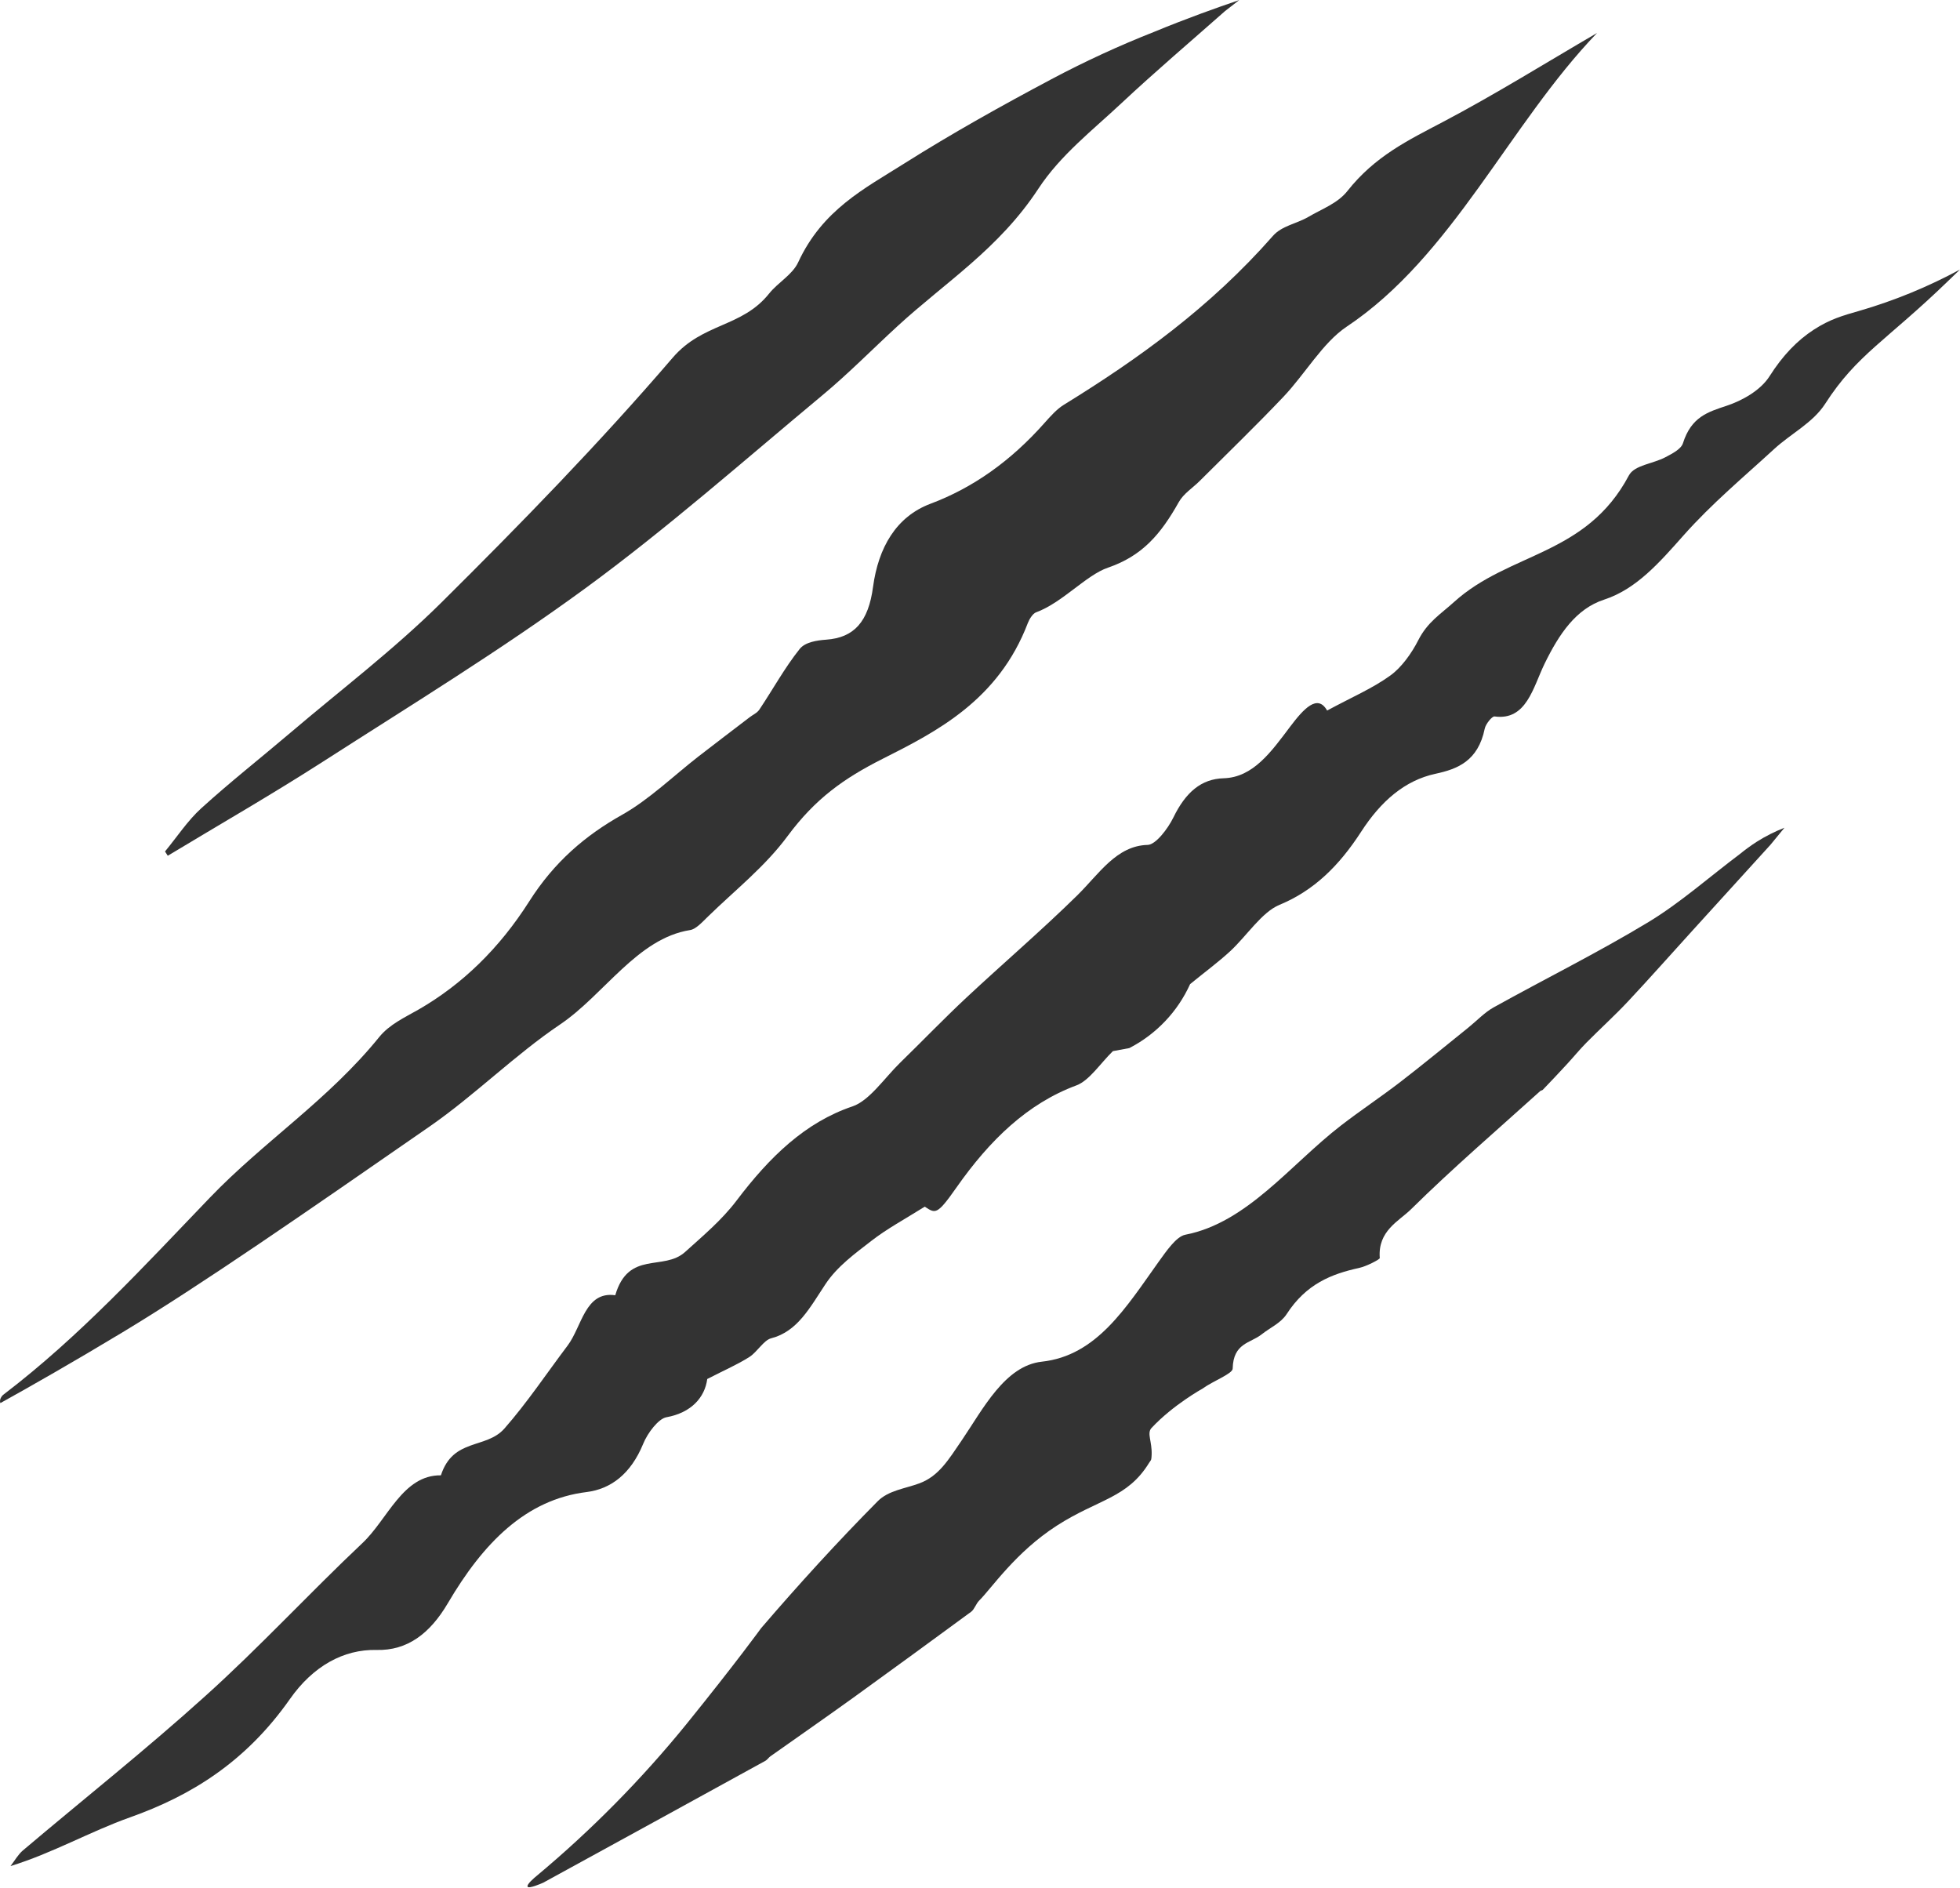
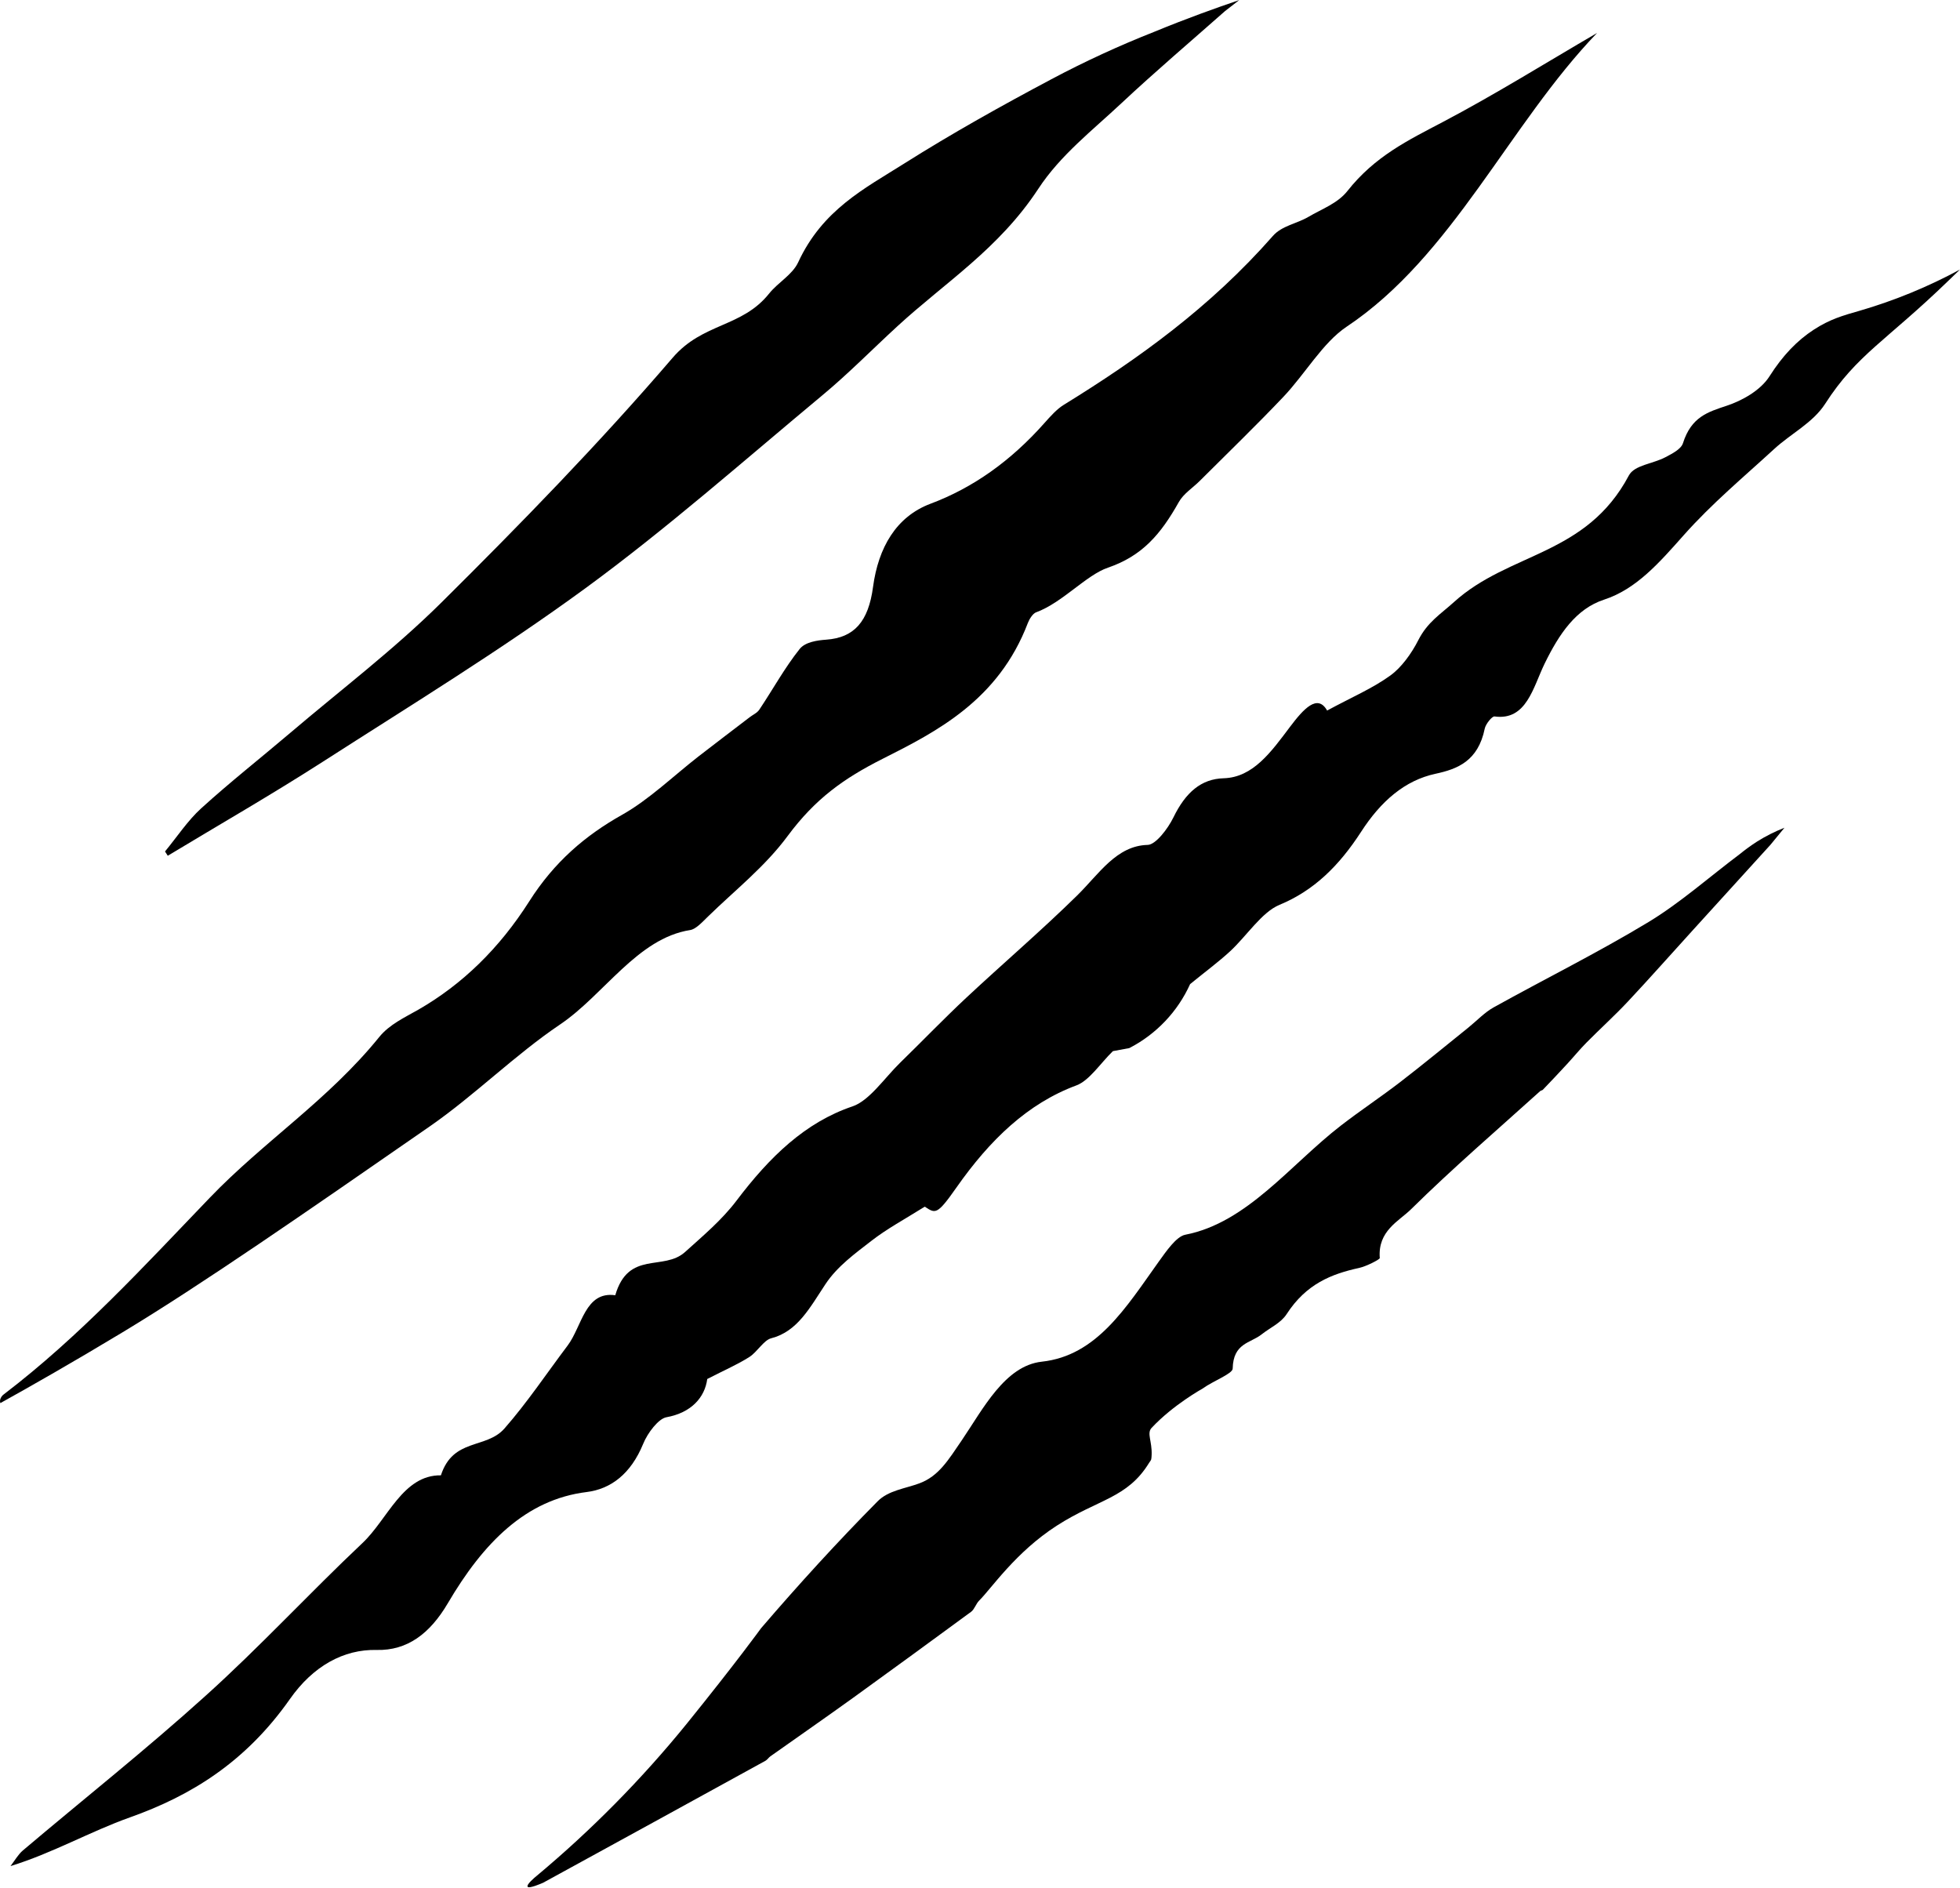
- <svg xmlns="http://www.w3.org/2000/svg" viewBox="0 0 741.27 713.71" fill="#333333">
-   <path class="fill-neutral-750" d="M815.9,296.1c9.63-5.2,17.15-8.36,23.94-13.27,4.15-3,7.95-8.24,10.54-13.33,3.52-6.92,8.45-9.85,13.47-14.4,20.9-18.95,50-17.42,66.18-47.91,2.09-3.94,9.16-4.4,13.81-6.89,2.41-1.28,5.92-3,6.64-5.3,3.19-10,9.4-11.79,16.61-14.19,5.68-1.9,12.67-5.69,16.14-11.14,5-7.89,10.48-13.53,16.68-17.57s11.21-5.42,17.36-7.18a192.78,192.78,0,0,0,38-15.61c-1,1-2.56,2.45-4.45,4.29-23.5,22.75-34.57,27.86-46.53,46.46-4.66,7.25-12.94,11.27-19.34,17.16-11.55,10.61-23.6,20.64-34.19,32.58-9.23,10.4-17.94,20.4-30.11,24.36-10.59,3.45-17,12.94-22.53,24.29-4.31,8.86-6.82,21.56-18.9,19.88-.92-.13-3.35,2.87-3.7,4.59C873,315.28,865.1,318.24,856.94,320c-11.71,2.51-20.74,10.45-28.18,21.95-8.32,12.86-17.87,22.26-30.86,27.62-6.76,2.8-12.4,11.79-18.75,17.63-4.36,4-9.07,7.48-15.06,12.35a50.73,50.73,0,0,1-23,24.2l-6.2,1.15c-4.72,4.58-8.92,11.14-13.79,12.95-18.47,6.86-32.71,20.58-45.37,38.61-7.35,10.48-7.92,9.93-12,7.26-8,5-14.33,8.38-20.16,12.91-6.14,4.76-12.89,9.63-17.33,16.3-5.91,8.88-10.59,18-20.58,20.56-2.82.71-5.31,5.2-8.25,7.07-4.42,2.81-9.12,4.83-15.94,8.33-.91,6.94-6,12.76-15.46,14.47-3,.55-7.1,5.93-8.75,10-4.7,11.49-12.31,17.15-21.4,18.28-23,2.83-39.08,19.22-52.47,42-6.81,11.6-15.41,18-26.93,17.72-12.52-.31-24.08,6.11-32.82,18.56-16.66,23.73-37.26,36.51-60.52,44.76-14.89,5.29-29.4,13.58-45.15,18.41,1.55-2,2.87-4.39,4.66-5.9,23-19.47,46.49-38.06,69-58.4C412,650.48,431,629.86,451,611c9.61-9,15.31-25.87,29.74-25.68,4.6-14.2,17.08-9.85,24-17.67,8.55-9.73,16-20.9,23.94-31.43,5.42-7.2,6.57-20.63,18-19,5-17.13,18.29-9,26.42-16.37,6.72-6.08,13.83-12,19.45-19.42,12.53-16.57,26-29.61,43.84-35.63,6.39-2.15,12.1-10.72,18-16.49,8.37-8.14,16.52-16.63,25-24.56,13.92-13,28.31-25.3,42-38.74,8.29-8.15,14.84-18.81,26.66-19.1,3-.07,7.61-6.06,9.71-10.37,4.63-9.52,10.54-14.59,19-14.83,11.18-.31,18.06-10.08,25.15-19.5C807,295.47,812.27,289.64,815.9,296.1Z" transform="translate(-313.99 -27.39)" />
-   <path class="fill-neutral-750" d="M918,39.86C884.76,74.39,863.36,124.25,823.2,151c-8.94,6-15.65,17.83-23.78,26.41-10.36,10.92-21.11,21.28-31.71,31.87-2.66,2.66-6.08,4.75-7.91,8C753,229.4,746,237.63,733,242.07c-8.27,2.83-17.23,13.26-27.2,16.9-1.16.43-2.48,2.46-3.07,4-11.14,29.24-34.53,41.11-55,51.42-14.53,7.33-25.35,15-35.82,29.11C603.3,355.17,592,364,581.75,374c-2.08,2-4.5,4.76-6.74,5.11-20,3.14-32.53,24.47-49.22,35.72-16.94,11.41-32.39,26.84-49.25,38.52-47.51,32.93-86.26,59.81-116.12,77.83-19,11.46-35,20.56-46.31,26.83a2.69,2.69,0,0,1-.09-1.19,3.62,3.62,0,0,1,1.5-2.2c28.53-21.76,53-48.44,77.86-74.33,20.4-21.25,44.69-36.85,64.05-60.74,3.85-4.76,9.7-7.42,14.83-10.36,16.55-9.52,30.57-23.13,41.87-40.9,9.51-15,21.3-25,35.16-32.78,10.15-5.71,19.38-14.68,29-22.16,6.36-4.92,12.76-9.78,19.14-14.66,1.27-1,2.87-1.63,3.75-2.95,5.11-7.64,9.63-15.9,15.25-22.93,2.1-2.63,6.65-3.27,10-3.51,10.59-.75,16-6.78,17.75-20,2-14.78,8.71-26.51,21.7-31.4q24.06-9,43.13-30.55c2.26-2.53,4.65-5.23,7.29-6.86,28.24-17.4,55.4-36.89,79.12-63.9,3.35-3.82,8.93-4.58,13.35-7.15,5.07-3,11.09-5.11,14.79-9.79,10.41-13.2,23.07-19.26,36-26.07C879.27,63.22,898.55,51.19,918,39.86Z" transform="translate(-313.99 -27.39)" />
-   <path class="fill-neutral-750" d="M517,736.76a419.54,419.54,0,0,0,56.61-57.37c18.8-23.24,28.22-36.26,28.22-36.26,14.25-16.6,28.94-32.71,44.09-48,4.06-4.11,10.42-4.79,15.76-6.77,7.35-2.72,11-8.88,16.08-16.33,8-11.77,16.3-28.18,30.25-29.69,20.74-2.25,31.81-20.46,44.13-37.71,2.89-4,6.71-9.64,10.14-10.3C785.69,489.8,802,467.8,821.18,453c7.4-5.71,15.08-10.79,22.48-16.49,8.64-6.65,17.11-13.65,25.65-20.51,3.17-2.56,6.16-5.75,9.53-7.62,19.51-10.85,39.34-20.65,58.6-32.29,11.95-7.23,23.08-17.1,34.59-25.75a69.91,69.91,0,0,1,6.44-4.67,61.73,61.73,0,0,1,10.4-5.25l-5.29,6.44L954.36,379c-8.2,9-16.31,18.2-24.63,27.07-5.1,5.44-10.55,10.36-15.77,15.64-2.55,2.58-4.89,5.46-7.38,8.15-3,3.25-6,6.45-9.09,9.65-.27.28-.74.24-1,.5-16.36,14.78-33,29.06-48.86,44.7-4.57,4.51-12.62,8.12-11.81,18.45,0,.52-5.07,3.14-7.81,3.73-10.4,2.27-20,6-27.42,17.47-2.2,3.39-6.26,5.12-9.46,7.66-4.23,3.36-10.73,3.21-10.94,12.94,0,1.94-7.48,4.7-11.33,7.52,0,0-11.25,6.21-19.34,14.91l-.11.12c-1.69,2,.31,5,.13,10,0,.69-.09,1.27-.15,1.7s-.45.8-.82,1.4c-8.24,13.43-19.24,13.68-34.86,23.72s-24.74,23.75-29.41,28.37c-1.16,1.15-1.79,3.3-3,4.2Q659,653.29,636.7,669.41c-10.41,7.5-20.91,14.78-31.36,22.18-.65.46-1.18,1.3-1.84,1.67q-42,23.1-84.1,46.13c-.74.32-5.34,2.34-5.86,1.51S516.18,737.42,517,736.76Z" transform="translate(-313.99 -27.39)" />
-   <path class="fill-neutral-750" d="M376.4,349.39c4.52-5.48,8.62-11.72,13.66-16.29,11-10,22.55-19.07,33.8-28.64,19.15-16.3,39.08-31.38,57.19-49.33,29.88-29.64,59.48-60,87.34-92.45,11.43-13.31,26.16-11.37,36.47-24.26,3.42-4.27,8.8-7.1,11-11.83,9.2-19.89,25.11-27.89,39.93-37.25,18.32-11.57,37.05-22,55.85-32a381.19,381.19,0,0,1,38.88-17.92c12.38-5.1,23.31-9,32.14-12l-5.36,4.16C764.23,43.13,751,54.37,738.16,66.38,727.26,76.61,715,86.07,706.67,98.8c-14.94,22.75-35.19,35.33-53.32,52-9.45,8.69-18.61,18-28.35,26.08-29.68,24.7-58.93,50.52-89.57,72.94C503,273.53,469.29,294.12,436,315.51c-19.32,12.4-39,23.7-58.56,35.5Z" transform="translate(-313.99 -27.39)" />
+ <svg xmlns="http://www.w3.org/2000/svg" viewBox="0 0 741.27 713.71" id="claw" fill="currentColor">
+   <path d="M815.9,296.1c9.63-5.2,17.15-8.36,23.94-13.27,4.15-3,7.95-8.24,10.54-13.33,3.52-6.92,8.45-9.85,13.47-14.4,20.9-18.95,50-17.42,66.18-47.91,2.09-3.94,9.16-4.4,13.81-6.89,2.41-1.28,5.92-3,6.64-5.3,3.19-10,9.4-11.79,16.61-14.19,5.68-1.9,12.67-5.69,16.14-11.14,5-7.89,10.48-13.53,16.68-17.57s11.21-5.42,17.36-7.18a192.78,192.78,0,0,0,38-15.61c-1,1-2.56,2.45-4.45,4.29-23.5,22.75-34.57,27.86-46.53,46.46-4.66,7.25-12.94,11.27-19.34,17.16-11.55,10.61-23.6,20.64-34.19,32.58-9.23,10.4-17.94,20.4-30.11,24.36-10.59,3.45-17,12.94-22.53,24.29-4.31,8.86-6.82,21.56-18.9,19.88-.92-.13-3.35,2.87-3.7,4.59C873,315.28,865.1,318.24,856.94,320c-11.71,2.51-20.74,10.45-28.18,21.95-8.32,12.86-17.87,22.26-30.86,27.62-6.76,2.8-12.4,11.79-18.75,17.63-4.36,4-9.07,7.48-15.06,12.35a50.73,50.73,0,0,1-23,24.2l-6.2,1.15c-4.72,4.58-8.92,11.14-13.79,12.95-18.47,6.86-32.71,20.58-45.37,38.61-7.35,10.48-7.92,9.93-12,7.26-8,5-14.33,8.38-20.16,12.91-6.14,4.76-12.89,9.63-17.33,16.3-5.91,8.88-10.59,18-20.58,20.56-2.82.71-5.31,5.2-8.25,7.07-4.42,2.81-9.12,4.83-15.94,8.33-.91,6.94-6,12.76-15.46,14.47-3,.55-7.1,5.93-8.75,10-4.7,11.49-12.31,17.15-21.4,18.28-23,2.83-39.08,19.22-52.47,42-6.81,11.6-15.41,18-26.93,17.72-12.52-.31-24.08,6.11-32.82,18.56-16.66,23.73-37.26,36.51-60.52,44.76-14.89,5.29-29.4,13.58-45.15,18.41,1.55-2,2.87-4.39,4.66-5.9,23-19.47,46.49-38.06,69-58.4C412,650.48,431,629.86,451,611c9.61-9,15.31-25.87,29.74-25.68,4.6-14.2,17.08-9.85,24-17.67,8.55-9.73,16-20.9,23.94-31.43,5.42-7.2,6.57-20.63,18-19,5-17.13,18.29-9,26.42-16.37,6.72-6.08,13.83-12,19.45-19.42,12.53-16.57,26-29.61,43.84-35.63,6.39-2.15,12.1-10.72,18-16.49,8.37-8.14,16.52-16.63,25-24.56,13.92-13,28.31-25.3,42-38.74,8.29-8.15,14.84-18.81,26.66-19.1,3-.07,7.61-6.06,9.71-10.37,4.63-9.52,10.54-14.59,19-14.83,11.18-.31,18.06-10.08,25.15-19.5C807,295.47,812.27,289.64,815.9,296.1Z" transform="translate(-313.99 -27.39)" />
+   <path d="M918,39.86C884.76,74.39,863.36,124.25,823.2,151c-8.94,6-15.65,17.83-23.78,26.41-10.36,10.92-21.11,21.28-31.71,31.87-2.66,2.66-6.08,4.75-7.91,8C753,229.4,746,237.63,733,242.07c-8.27,2.83-17.23,13.26-27.2,16.9-1.16.43-2.48,2.46-3.07,4-11.14,29.24-34.53,41.11-55,51.42-14.53,7.33-25.35,15-35.82,29.11C603.3,355.17,592,364,581.75,374c-2.08,2-4.5,4.76-6.74,5.11-20,3.14-32.53,24.47-49.22,35.72-16.94,11.41-32.39,26.84-49.25,38.52-47.51,32.93-86.26,59.81-116.12,77.83-19,11.46-35,20.56-46.31,26.83a2.69,2.69,0,0,1-.09-1.19,3.62,3.62,0,0,1,1.5-2.2c28.53-21.76,53-48.44,77.86-74.33,20.4-21.25,44.69-36.85,64.05-60.74,3.85-4.76,9.7-7.42,14.83-10.36,16.55-9.52,30.57-23.13,41.87-40.9,9.51-15,21.3-25,35.16-32.78,10.15-5.71,19.38-14.68,29-22.16,6.36-4.92,12.76-9.78,19.14-14.66,1.27-1,2.87-1.63,3.75-2.95,5.11-7.64,9.63-15.9,15.25-22.93,2.1-2.63,6.65-3.27,10-3.51,10.59-.75,16-6.78,17.75-20,2-14.78,8.71-26.51,21.7-31.4q24.06-9,43.13-30.55c2.26-2.53,4.65-5.23,7.29-6.86,28.24-17.4,55.4-36.89,79.12-63.9,3.35-3.82,8.93-4.58,13.35-7.15,5.07-3,11.09-5.11,14.79-9.79,10.41-13.2,23.07-19.26,36-26.07C879.27,63.22,898.55,51.19,918,39.86Z" transform="translate(-313.99 -27.39)" />
+   <path d="M517,736.76a419.54,419.54,0,0,0,56.61-57.37c18.8-23.24,28.22-36.26,28.22-36.26,14.25-16.6,28.94-32.71,44.09-48,4.06-4.11,10.42-4.79,15.76-6.77,7.35-2.72,11-8.88,16.08-16.33,8-11.77,16.3-28.18,30.25-29.69,20.74-2.25,31.81-20.46,44.13-37.71,2.89-4,6.71-9.64,10.14-10.3C785.69,489.8,802,467.8,821.18,453c7.4-5.71,15.08-10.79,22.48-16.49,8.64-6.65,17.11-13.65,25.65-20.51,3.17-2.56,6.16-5.75,9.53-7.62,19.51-10.85,39.34-20.65,58.6-32.29,11.95-7.23,23.08-17.1,34.59-25.75a69.91,69.91,0,0,1,6.44-4.67,61.73,61.73,0,0,1,10.4-5.25l-5.29,6.44L954.36,379c-8.2,9-16.31,18.2-24.63,27.07-5.1,5.44-10.55,10.36-15.77,15.64-2.55,2.58-4.89,5.46-7.38,8.15-3,3.25-6,6.45-9.09,9.65-.27.28-.74.24-1,.5-16.36,14.78-33,29.06-48.86,44.7-4.57,4.51-12.62,8.12-11.81,18.45,0,.52-5.07,3.14-7.81,3.73-10.4,2.27-20,6-27.42,17.47-2.2,3.39-6.26,5.12-9.46,7.66-4.23,3.36-10.73,3.21-10.94,12.94,0,1.94-7.48,4.7-11.33,7.52,0,0-11.25,6.21-19.34,14.91l-.11.12c-1.69,2,.31,5,.13,10,0,.69-.09,1.27-.15,1.7s-.45.8-.82,1.4c-8.24,13.43-19.24,13.68-34.86,23.72s-24.74,23.75-29.41,28.37c-1.16,1.15-1.79,3.3-3,4.2Q659,653.29,636.7,669.41c-10.41,7.5-20.91,14.78-31.36,22.18-.65.46-1.18,1.3-1.84,1.67q-42,23.1-84.1,46.13c-.74.32-5.34,2.34-5.86,1.51S516.18,737.42,517,736.76Z" transform="translate(-313.99 -27.39)" />
+   <path d="M376.4,349.39c4.52-5.48,8.62-11.72,13.66-16.29,11-10,22.55-19.07,33.8-28.64,19.15-16.3,39.08-31.38,57.19-49.33,29.88-29.64,59.48-60,87.34-92.45,11.43-13.31,26.16-11.37,36.47-24.26,3.42-4.27,8.8-7.1,11-11.83,9.2-19.89,25.11-27.89,39.93-37.25,18.32-11.57,37.05-22,55.85-32a381.19,381.19,0,0,1,38.88-17.92c12.38-5.1,23.31-9,32.14-12l-5.36,4.16C764.23,43.13,751,54.37,738.16,66.38,727.26,76.61,715,86.07,706.67,98.8c-14.94,22.75-35.19,35.33-53.32,52-9.45,8.69-18.61,18-28.35,26.08-29.68,24.7-58.93,50.52-89.57,72.94C503,273.53,469.29,294.12,436,315.51c-19.32,12.4-39,23.7-58.56,35.5Z" transform="translate(-313.99 -27.39)" />
</svg>
